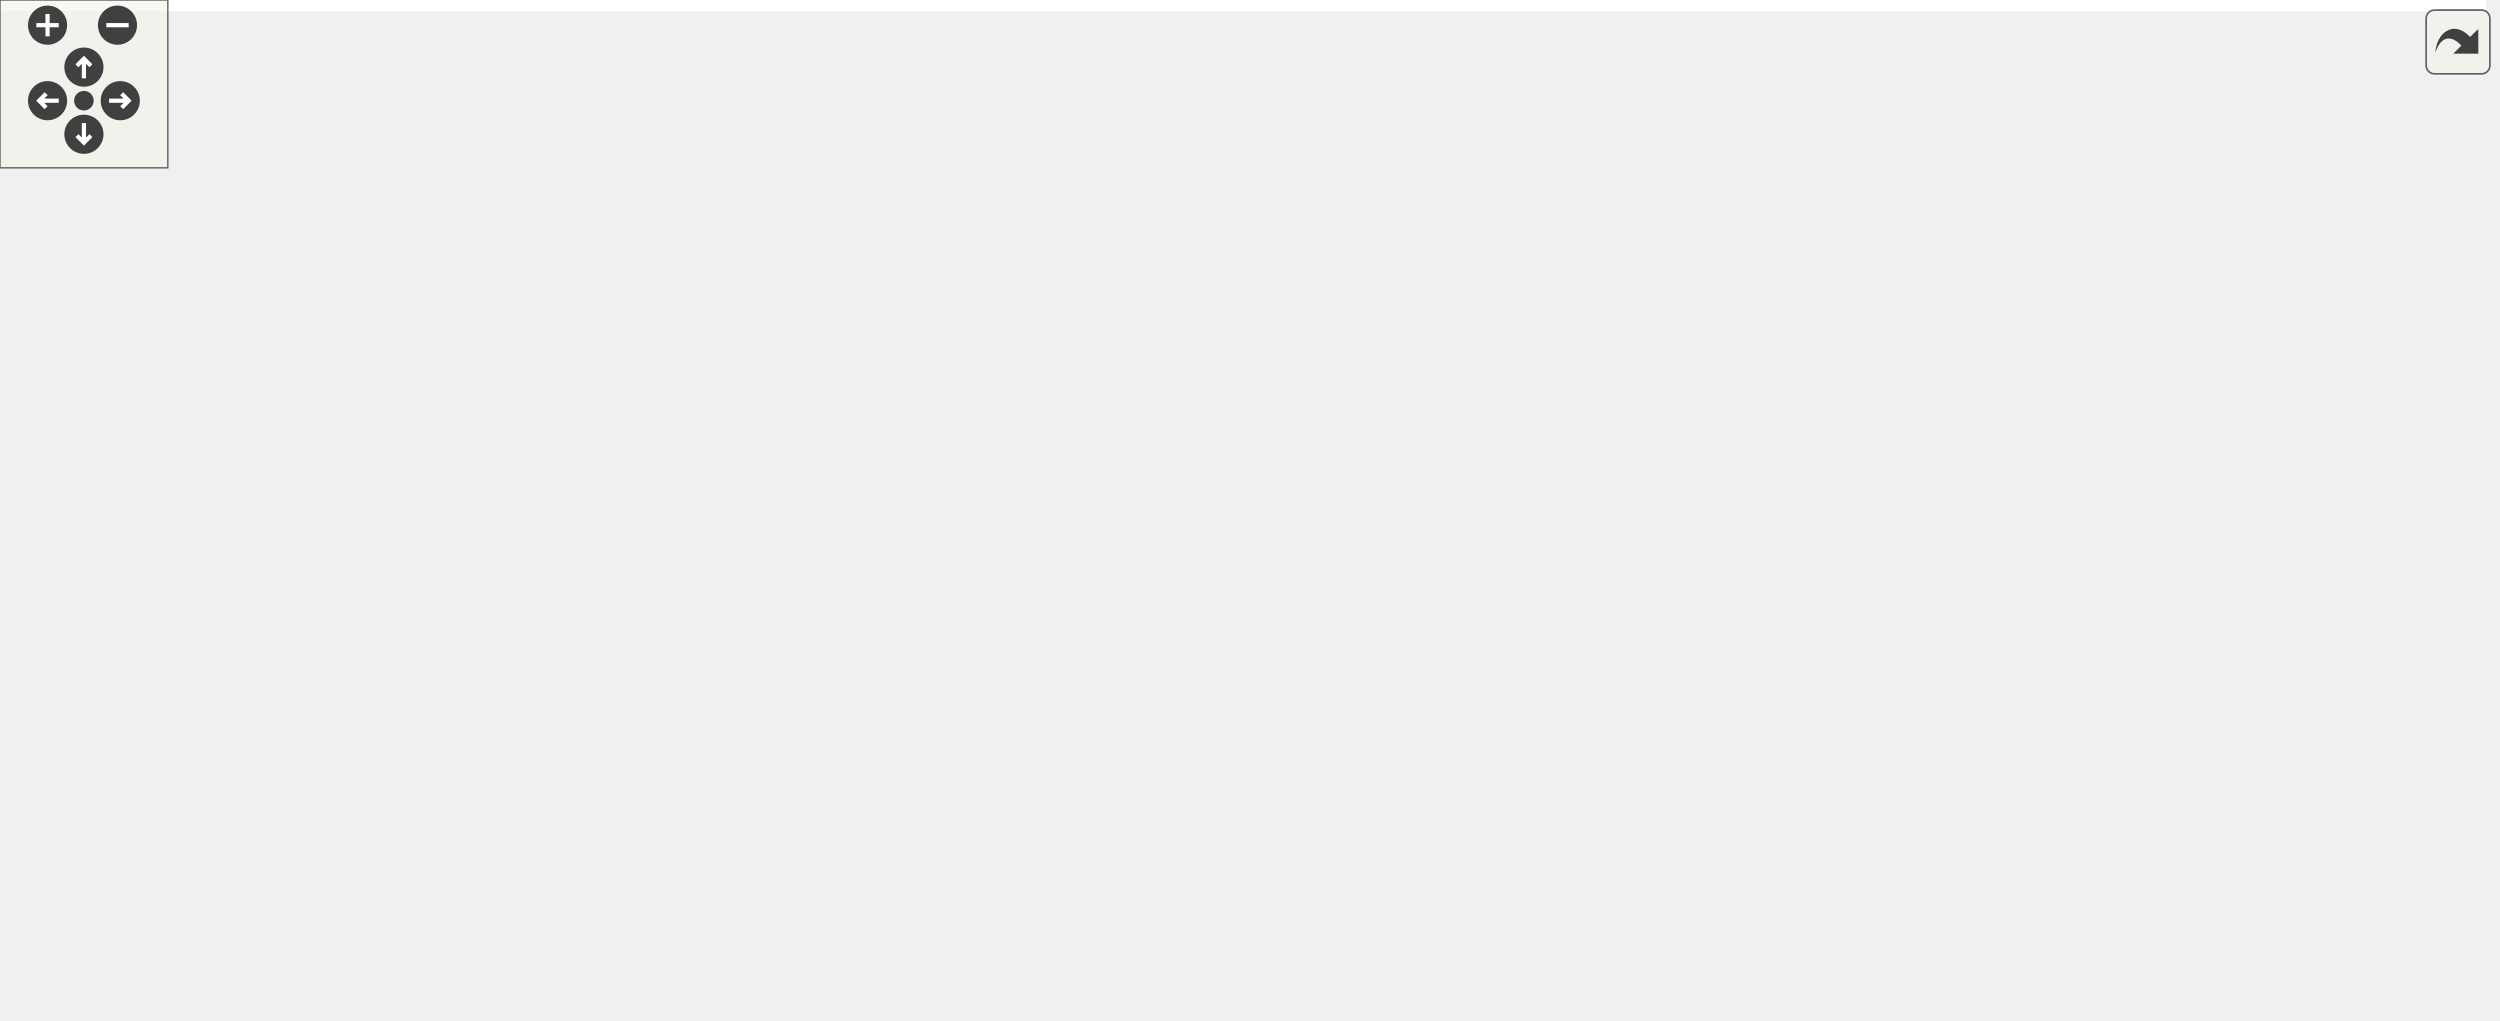
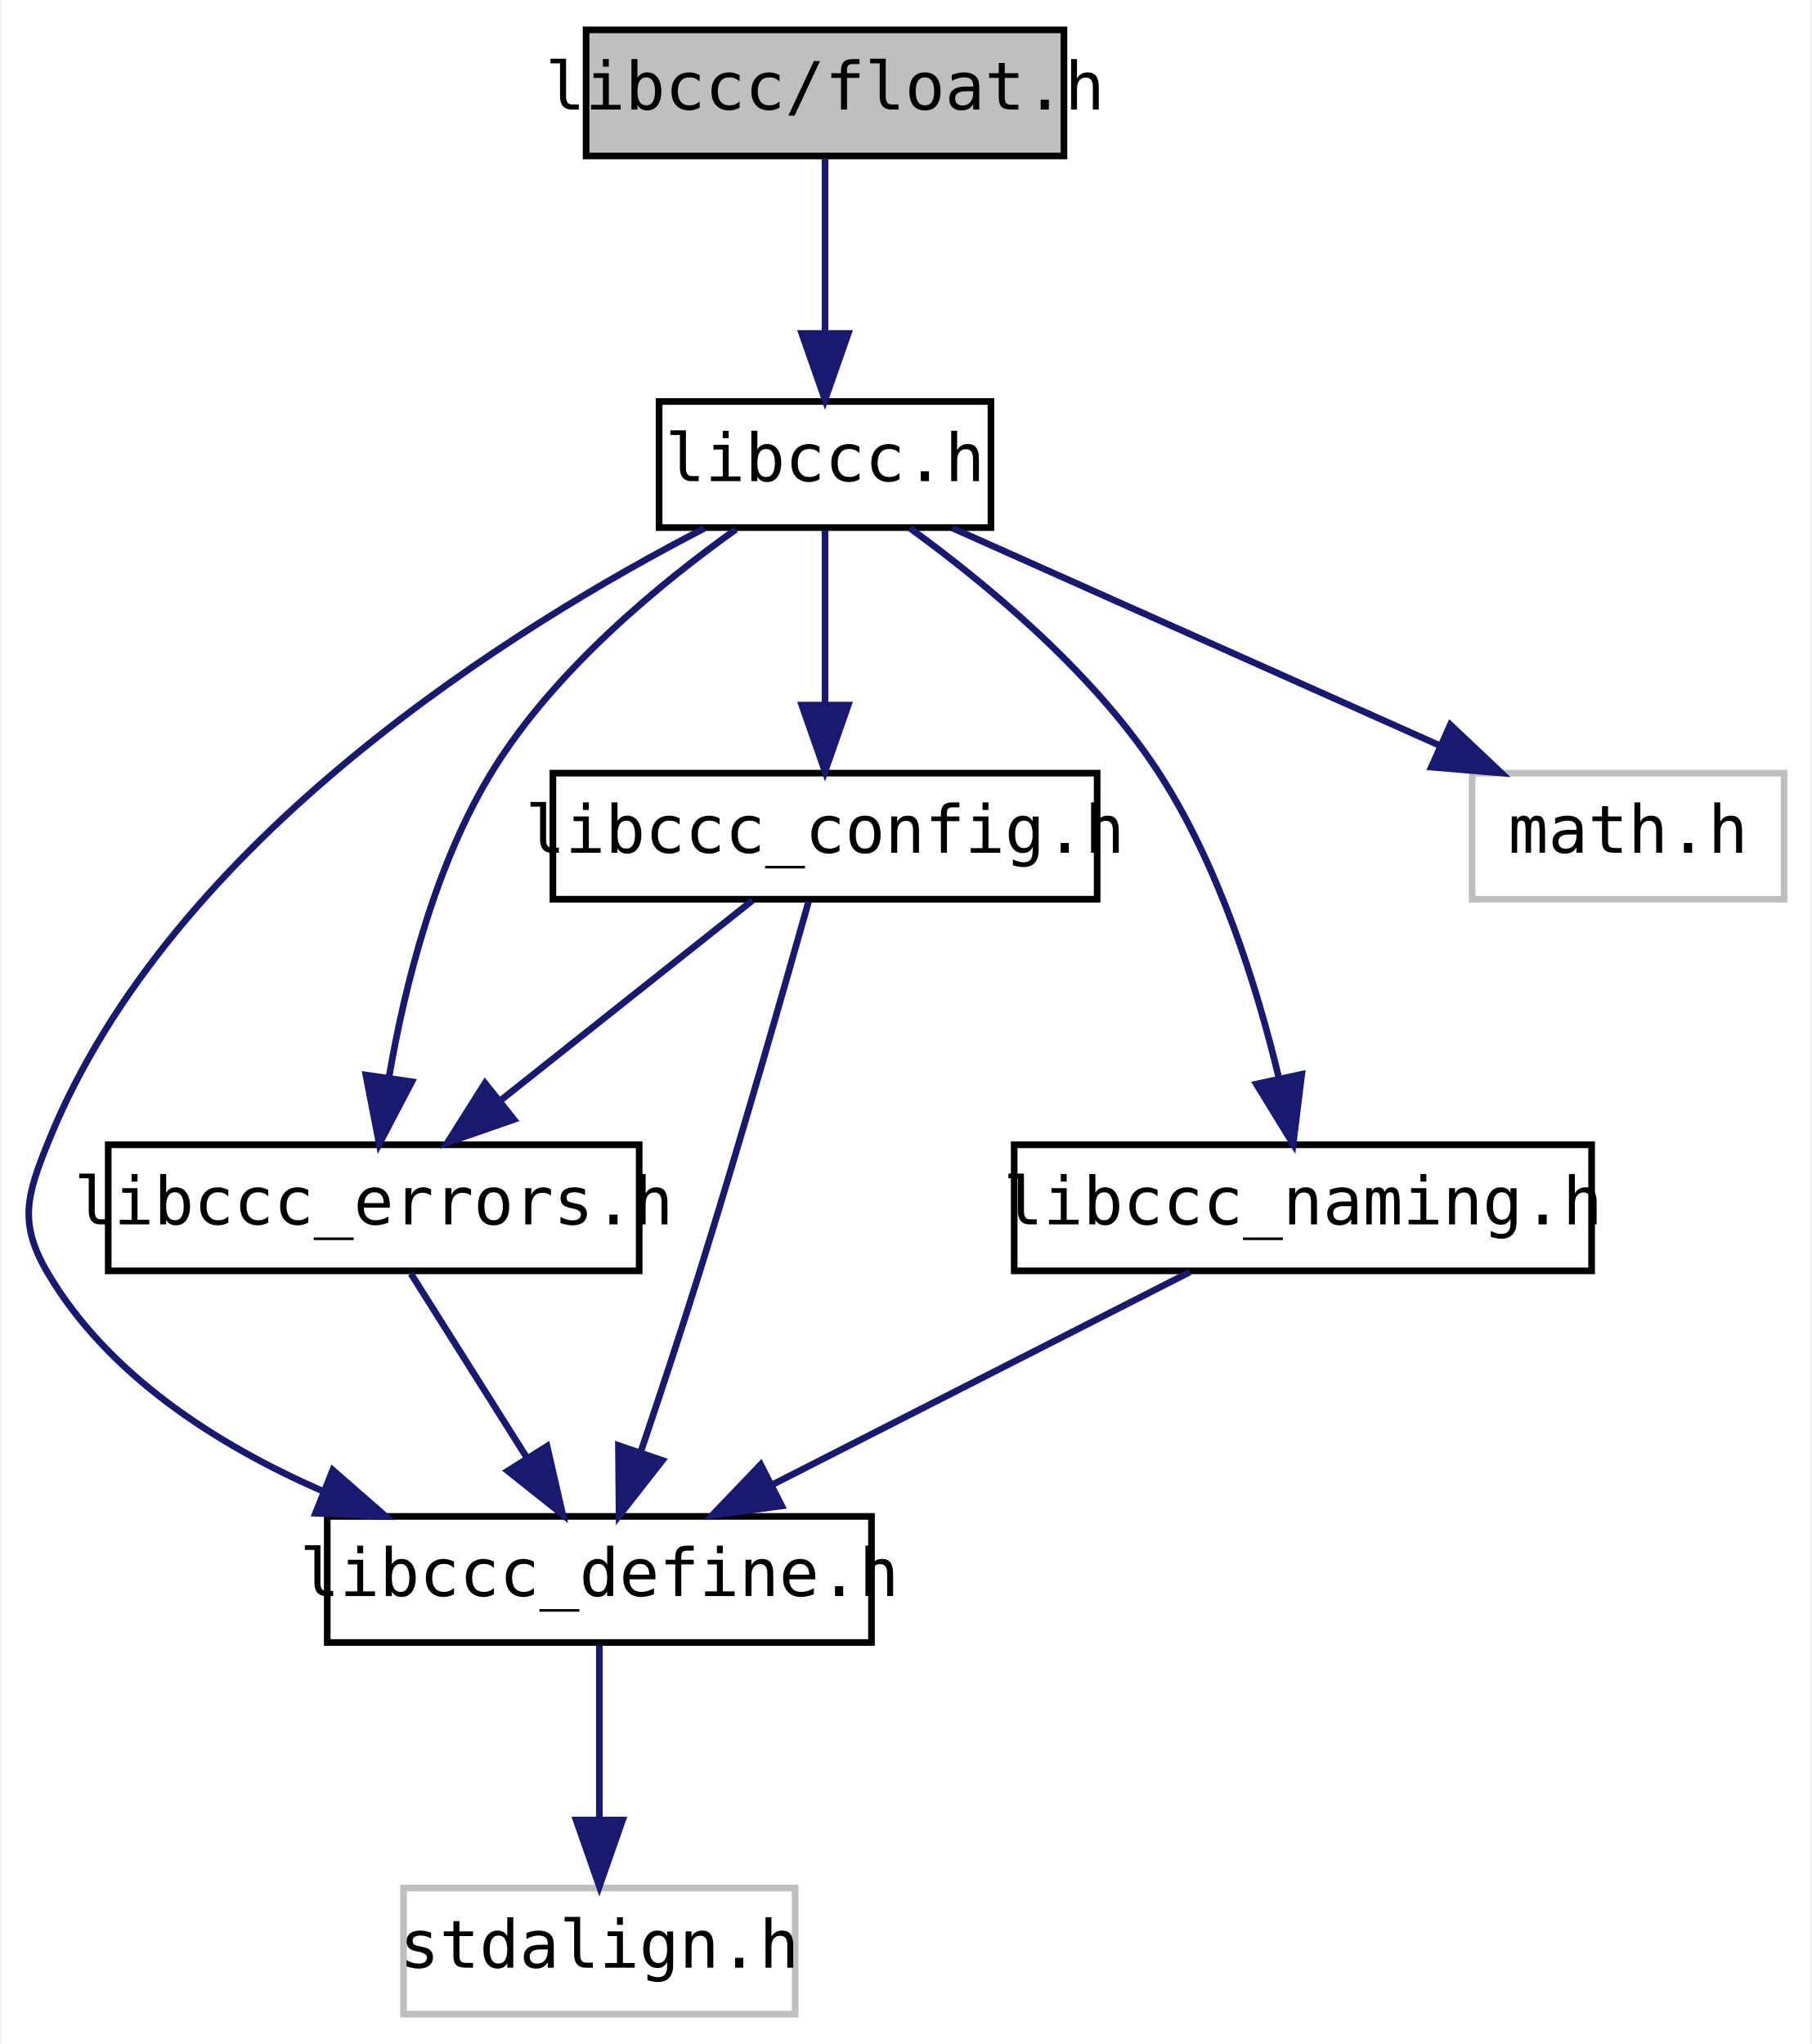
- <svg xmlns="http://www.w3.org/2000/svg" xmlns:xlink="http://www.w3.org/1999/xlink" id="main" version="1.1" xml:space="preserve">
-   <style type="text/css">
- .edge:hover path { stroke: red; }
- .edge:hover polygon { stroke: red; fill: red; }
- </style>
-   <defs>
-     <circle id="rim" cx="0" cy="0" r="7" />
-     <circle id="rim2" cx="0" cy="0" r="3.5" />
-     <g id="zoomPlus">
-       <use xlink:href="#rim" fill="#404040">
-         <set attributeName="fill" to="#808080" begin="zoomplus.mouseover" end="zoomplus.mouseout" />
-       </use>
-       <path d="M-4,0h8M0,-4v8" fill="none" stroke="white" stroke-width="1.5" pointer-events="none" />
-     </g>
-     <g id="zoomMin">
-       <use xlink:href="#rim" fill="#404040">
-         <set attributeName="fill" to="#808080" begin="zoomminus.mouseover" end="zoomminus.mouseout" />
-       </use>
-       <path d="M-4,0h8" fill="none" stroke="white" stroke-width="1.5" pointer-events="none" />
-     </g>
-     <g id="dirArrow">
-       <path fill="none" stroke="white" stroke-width="1.5" d="M0,-3.0v7 M-2.5,-0.5L0,-3.0L2.5,-0.5" />
-     </g>
-     <g id="resetDef">
-       <use xlink:href="#rim2" fill="#404040">
-         <set attributeName="fill" to="#808080" begin="reset.mouseover" end="reset.mouseout" />
-       </use>
-     </g>
-   </defs>
-   <svg id="graph" class="graph">
-     <g id="viewport">
-       <polygon fill="white" stroke="transparent" points="-4,4 -4,-304 888.82,-304 888.82,4 -4,4" />
-       <g id="node1" class="node">
-         <g id="a_node1">
-           <a xlink:title=" ">
-             <polygon fill="#bfbfbf" stroke="black" points="636.82,-280.5 636.82,-299.5 726.82,-299.5 726.82,-280.5 636.82,-280.5" />
-             <text text-anchor="middle" x="681.82" y="-287.5" font-family="Consolas" font-size="10.00">libccc/float.h</text>
-           </a>
-         </g>
-       </g>
-       <g id="node2" class="node">
-         <g id="a_node2">
-           <a xlink:href="libccc_8h.html" target="_top" xlink:title=" ">
-             <polygon fill="white" stroke="black" points="240.32,-224.5 240.32,-243.5 299.32,-243.5 299.32,-224.5 240.32,-224.5" />
-             <text text-anchor="middle" x="269.82" y="-231.5" font-family="Consolas" font-size="10.00">libccc.h</text>
-           </a>
-         </g>
-       </g>
-       <g id="edge1" class="edge">
-         <path fill="none" stroke="midnightblue" d="M636.55,-283.07C555.49,-272.44 386.86,-250.34 309.8,-240.24" />
-         <polygon fill="midnightblue" stroke="midnightblue" points="309.92,-236.73 299.55,-238.9 309.01,-243.67 309.92,-236.73" />
-       </g>
-       <g id="node3" class="node">
-         <g id="a_node3">
-           <a xlink:href="libccc__define_8h.html" target="_top" xlink:title=" ">
-             <polygon fill="white" stroke="black" points="108.32,-56.5 108.32,-75.5 203.32,-75.5 203.32,-56.5 108.32,-56.5" />
-             <text text-anchor="middle" x="155.82" y="-63.5" font-family="Consolas" font-size="10.00">libccc_define.h</text>
-           </a>
-         </g>
-       </g>
-       <g id="edge2" class="edge">
-         <path fill="none" stroke="midnightblue" d="M265.03,-224.42C257.92,-211.83 243.99,-187.69 230.82,-168 210.39,-137.46 184.42,-103.44 169.02,-83.7" />
-         <polygon fill="midnightblue" stroke="midnightblue" points="171.67,-81.41 162.74,-75.71 166.16,-85.73 171.67,-81.41" />
-       </g>
-       <g id="node5" class="node">
-         <g id="a_node5">
-           <a xlink:href="libccc__errors_8h.html" target="_top" xlink:title=" ">
-             <polygon fill="white" stroke="black" points="13.32,-112.5 13.32,-131.5 108.32,-131.5 108.32,-112.5 13.32,-112.5" />
-             <text text-anchor="middle" x="60.82" y="-119.5" font-family="Consolas" font-size="10.00">libccc_errors.h</text>
-           </a>
-         </g>
-       </g>
-       <g id="edge4" class="edge">
-         <path fill="none" stroke="midnightblue" d="M240.24,-232.56C177.57,-230.95 34.7,-223.39 4.82,-188 -10.23,-170.18 14.09,-149.83 35.25,-136.72" />
-         <polygon fill="midnightblue" stroke="midnightblue" points="37.15,-139.66 44,-131.58 33.6,-133.63 37.15,-139.66" />
-       </g>
-       <g id="node6" class="node">
-         <g id="a_node6">
-           <a xlink:href="libccc__config_8h.html" target="_top" xlink:title=" ">
-             <polygon fill="white" stroke="black" points="14.32,-168.5 14.32,-187.5 109.32,-187.5 109.32,-168.5 14.32,-168.5" />
-             <text text-anchor="middle" x="61.82" y="-175.5" font-family="Consolas" font-size="10.00">libccc_config.h</text>
-           </a>
-         </g>
-       </g>
-       <g id="edge6" class="edge">
-         <path fill="none" stroke="midnightblue" d="M240.02,-225.26C204.5,-216.04 144.88,-200.57 104.48,-190.08" />
-         <polygon fill="midnightblue" stroke="midnightblue" points="105.21,-186.65 94.65,-187.52 103.45,-193.42 105.21,-186.65" />
-       </g>
-       <g id="node7" class="node">
-         <g id="a_node7">
-           <a xlink:href="libccc__naming_8h.html" target="_top" xlink:title=" ">
-             <polygon fill="white" stroke="black" points="127.32,-168.5 127.32,-187.5 222.32,-187.5 222.32,-168.5 127.32,-168.5" />
-             <text text-anchor="middle" x="174.82" y="-175.5" font-family="Consolas" font-size="10.00">libccc_naming.h</text>
-           </a>
-         </g>
-       </g>
-       <g id="edge9" class="edge">
-         <path fill="none" stroke="midnightblue" d="M254.55,-224.32C239.6,-215.82 216.56,-202.73 199.09,-192.8" />
-         <polygon fill="midnightblue" stroke="midnightblue" points="200.47,-189.55 190.04,-187.65 197.01,-195.64 200.47,-189.55" />
-       </g>
-       <g id="node8" class="node">
-         <g id="a_node8">
-           <a xlink:href="math_8h.html" target="_top" xlink:title=" ">
-             <polygon fill="white" stroke="black" points="474.82,-168.5 474.82,-187.5 522.82,-187.5 522.82,-168.5 474.82,-168.5" />
-             <text text-anchor="middle" x="498.82" y="-175.5" font-family="Consolas" font-size="10.00">math.h</text>
-           </a>
-         </g>
-       </g>
-       <g id="edge11" class="edge">
-         <path fill="none" stroke="midnightblue" d="M299.76,-225.94C342.38,-215.89 420.34,-197.5 465,-186.97" />
-         <polygon fill="midnightblue" stroke="midnightblue" points="465.87,-190.37 474.8,-184.66 464.26,-183.55 465.87,-190.37" />
-       </g>
-       <g id="node4" class="node">
-         <g id="a_node4">
-           <a xlink:title=" ">
-             <polygon fill="white" stroke="#bfbfbf" points="121.32,-0.5 121.32,-19.5 190.32,-19.5 190.32,-0.5 121.32,-0.5" />
-             <text text-anchor="middle" x="155.82" y="-7.5" font-family="Consolas" font-size="10.00">stdalign.h</text>
-           </a>
-         </g>
-       </g>
-       <g id="edge3" class="edge">
-         <path fill="none" stroke="midnightblue" d="M155.82,-56.08C155.82,-49.01 155.82,-38.86 155.82,-29.99" />
-         <polygon fill="midnightblue" stroke="midnightblue" points="159.32,-29.75 155.82,-19.75 152.32,-29.75 159.32,-29.75" />
-       </g>
-       <g id="edge5" class="edge">
-         <path fill="none" stroke="midnightblue" d="M76.08,-112.32C91.04,-103.82 114.07,-90.73 131.54,-80.8" />
-         <polygon fill="midnightblue" stroke="midnightblue" points="133.63,-83.64 140.59,-75.65 130.17,-77.55 133.63,-83.64" />
-       </g>
-       <g id="edge7" class="edge">
-         <path fill="none" stroke="midnightblue" d="M74.68,-168.43C86.56,-160.09 104.23,-146.56 116.82,-132 129.3,-117.56 140.15,-98.62 147.22,-84.91" />
-         <polygon fill="midnightblue" stroke="midnightblue" points="150.53,-86.12 151.85,-75.61 144.26,-83 150.53,-86.12" />
-       </g>
-       <g id="edge8" class="edge">
-         <path fill="none" stroke="midnightblue" d="M61.65,-168.08C61.52,-161.01 61.33,-150.86 61.17,-141.99" />
-         <polygon fill="midnightblue" stroke="midnightblue" points="64.66,-141.68 60.98,-131.75 57.67,-141.81 64.66,-141.68" />
-       </g>
-       <g id="edge10" class="edge">
-         <path fill="none" stroke="midnightblue" d="M173.33,-168.37C170.26,-150.62 163.19,-109.67 159.03,-85.6" />
-         <polygon fill="midnightblue" stroke="midnightblue" points="162.45,-84.85 157.3,-75.59 155.55,-86.04 162.45,-84.85" />
-       </g>
-       <g id="node9" class="node">
-         <g id="a_node9">
-           <a xlink:href="constants_8h.html" target="_top" xlink:title=" ">
-             <polygon fill="white" stroke="black" points="613.32,-112.5 613.32,-131.5 750.32,-131.5 750.32,-112.5 613.32,-112.5" />
-             <text text-anchor="middle" x="681.82" y="-119.5" font-family="Consolas" font-size="10.00">libccc/math/constants.h</text>
-           </a>
-         </g>
-       </g>
-       <g id="edge12" class="edge">
-         <path fill="none" stroke="midnightblue" d="M523.12,-169.83C553.78,-160.78 606.87,-145.11 643.14,-134.41" />
-         <polygon fill="midnightblue" stroke="midnightblue" points="644.29,-137.72 652.89,-131.54 642.3,-131.01 644.29,-137.72" />
-       </g>
-       <g id="node10" class="node">
-         <g id="a_node10">
-           <a xlink:href="math_2int_8h.html" target="_top" xlink:title=" ">
-             <polygon fill="white" stroke="black" points="316.82,-112.5 316.82,-131.5 422.82,-131.5 422.82,-112.5 316.82,-112.5" />
-             <text text-anchor="middle" x="369.82" y="-119.5" font-family="Consolas" font-size="10.00">libccc/math/int.h</text>
-           </a>
-         </g>
-       </g>
-       <g id="edge14" class="edge">
-         <path fill="none" stroke="midnightblue" d="M478.38,-168.44C457.15,-159.56 423.72,-145.56 399.56,-135.45" />
-         <polygon fill="midnightblue" stroke="midnightblue" points="400.74,-132.15 390.16,-131.52 398.04,-138.61 400.74,-132.15" />
-       </g>
-       <g id="node13" class="node">
-         <g id="a_node13">
-           <a xlink:href="math_2fixed_8h.html" target="_top" xlink:title=" ">
-             <polygon fill="white" stroke="black" points="440.82,-112.5 440.82,-131.5 556.82,-131.5 556.82,-112.5 440.82,-112.5" />
-             <text text-anchor="middle" x="498.82" y="-119.5" font-family="Consolas" font-size="10.00">libccc/math/fixed.h</text>
-           </a>
-         </g>
-       </g>
-       <g id="edge18" class="edge">
-         <path fill="none" stroke="midnightblue" d="M498.82,-168.08C498.82,-161.01 498.82,-150.86 498.82,-141.99" />
-         <polygon fill="midnightblue" stroke="midnightblue" points="502.32,-141.75 498.82,-131.75 495.32,-141.75 502.32,-141.75" />
-       </g>
-       <g id="node15" class="node">
-         <g id="a_node15">
-           <a xlink:href="math_2float_8h.html" target="_top" xlink:title=" ">
-             <polygon fill="white" stroke="black" points="768.82,-112.5 768.82,-131.5 884.82,-131.5 884.82,-112.5 768.82,-112.5" />
-             <text text-anchor="middle" x="826.82" y="-119.5" font-family="Consolas" font-size="10.00">libccc/math/float.h</text>
-           </a>
-         </g>
-       </g>
-       <g id="edge21" class="edge">
-         <path fill="none" stroke="midnightblue" d="M522.94,-173.03C573.45,-164.71 691.73,-145.24 764.94,-133.19" />
-         <polygon fill="midnightblue" stroke="midnightblue" points="765.65,-136.62 774.95,-131.54 764.52,-129.71 765.65,-136.62" />
-       </g>
-       <g id="edge13" class="edge">
-         <path fill="none" stroke="midnightblue" d="M681.82,-131.57C681.82,-157.23 681.82,-233.92 681.82,-269.93" />
-         <polygon fill="midnightblue" stroke="midnightblue" points="678.32,-270.08 681.82,-280.08 685.32,-270.08 678.32,-270.08" />
-       </g>
-       <g id="node11" class="node">
-         <g id="a_node11">
-           <a xlink:href="int_8h.html" target="_top" xlink:title=" ">
-             <polygon fill="white" stroke="black" points="288.82,-56.5 288.82,-75.5 368.82,-75.5 368.82,-56.5 288.82,-56.5" />
-             <text text-anchor="middle" x="328.82" y="-63.5" font-family="Consolas" font-size="10.00">libccc/int.h</text>
-           </a>
-         </g>
-       </g>
-       <g id="edge15" class="edge">
-         <path fill="none" stroke="midnightblue" d="M363.05,-112.08C357.26,-104.46 348.76,-93.26 341.68,-83.94" />
-         <polygon fill="midnightblue" stroke="midnightblue" points="344.3,-81.6 335.46,-75.75 338.72,-85.83 344.3,-81.6" />
-       </g>
-       <g id="edge17" class="edge">
-         <path fill="none" stroke="midnightblue" d="M324.28,-75.81C319.77,-84.78 312.81,-99.14 307.82,-112 293.99,-147.61 281.45,-190.54 274.8,-214.5" />
-         <polygon fill="midnightblue" stroke="midnightblue" points="271.37,-213.79 272.11,-224.36 278.12,-215.63 271.37,-213.79" />
-       </g>
-       <g id="node12" class="node">
-         <g id="a_node12">
-           <a xlink:title=" ">
-             <polygon fill="white" stroke="#bfbfbf" points="299.32,-0.5 299.32,-19.5 358.32,-19.5 358.32,-0.5 299.32,-0.5" />
-             <text text-anchor="middle" x="328.82" y="-7.5" font-family="Consolas" font-size="10.00">stdint.h</text>
-           </a>
-         </g>
-       </g>
-       <g id="edge16" class="edge">
-         <path fill="none" stroke="midnightblue" d="M328.82,-56.08C328.82,-49.01 328.82,-38.86 328.82,-29.99" />
-         <polygon fill="midnightblue" stroke="midnightblue" points="332.32,-29.75 328.82,-19.75 325.32,-29.75 332.32,-29.75" />
-       </g>
-       <g id="node14" class="node">
-         <g id="a_node14">
-           <a xlink:href="fixed_8h.html" target="_top" xlink:title=" ">
-             <polygon fill="white" stroke="black" points="496.82,-56.5 496.82,-75.5 586.82,-75.5 586.82,-56.5 496.82,-56.5" />
-             <text text-anchor="middle" x="541.82" y="-63.5" font-family="Consolas" font-size="10.00">libccc/fixed.h</text>
-           </a>
-         </g>
-       </g>
-       <g id="edge19" class="edge">
-         <path fill="none" stroke="midnightblue" d="M505.92,-112.08C512.05,-104.38 521.09,-93.03 528.56,-83.65" />
-         <polygon fill="midnightblue" stroke="midnightblue" points="531.36,-85.75 534.85,-75.75 525.88,-81.39 531.36,-85.75" />
-       </g>
-       <g id="edge20" class="edge">
-         <path fill="none" stroke="midnightblue" d="M548.18,-75.77C554.08,-84.47 562.42,-98.43 565.82,-112 574.79,-147.9 562.41,-167.18 531.82,-188 496.31,-212.17 373.92,-224.98 309.77,-230.17" />
-         <polygon fill="midnightblue" stroke="midnightblue" points="309.32,-226.7 299.62,-230.97 309.87,-233.68 309.32,-226.7" />
-       </g>
-       <g id="edge22" class="edge">
-         <path fill="none" stroke="midnightblue" d="M819.33,-131.57C796.43,-157.79 727.01,-237.26 696.48,-272.21" />
-         <polygon fill="midnightblue" stroke="midnightblue" points="693.56,-270.24 689.61,-280.08 698.83,-274.85 693.56,-270.24" />
+ <svg xmlns="http://www.w3.org/2000/svg" xmlns:xlink="http://www.w3.org/1999/xlink" width="273pt" height="308pt" viewBox="0.00 0.00 272.61 308.00">
+   <g id="graph0" class="graph" transform="scale(1 1) rotate(0) translate(4 304)">
+     <polygon fill="white" stroke="transparent" points="-4,4 -4,-304 268.61,-304 268.61,4 -4,4" />
+     <g id="node1" class="node">
+       <g id="a_node1">
+         <a xlink:title=" ">
+           <polygon fill="#bfbfbf" stroke="black" points="84.11,-280.5 84.11,-299.5 156.11,-299.5 156.11,-280.5 84.11,-280.5" />
+           <text text-anchor="middle" x="120.11" y="-287.5" font-family="Consolas" font-size="10.00">libccc/float.h</text>
+         </a>
      </g>
    </g>
-   </svg>
-   <g id="navigator" transform="translate(0 0)" fill="#404254">
-     <rect fill="#f2f5e9" fill-opacity="0.5" stroke="#606060" stroke-width=".5" x="0" y="0" width="60" height="60" />
-     <use id="zoomplus" xlink:href="#zoomPlus" x="17" y="9" />
-     <use id="zoomminus" xlink:href="#zoomMin" x="42" y="9" />
-     <use id="reset" xlink:href="#resetDef" x="30" y="36" />
-     <g id="arrowUp" xlink:href="#dirArrow" transform="translate(30 24)">
-       <use xlink:href="#rim" fill="#404040">
-         <set attributeName="fill" to="#808080" begin="arrowUp.mouseover" end="arrowUp.mouseout" />
-       </use>
-       <path fill="none" stroke="white" stroke-width="1.5" d="M0,-3.0v7 M-2.5,-0.5L0,-3.0L2.5,-0.5" />
+     <g id="node2" class="node">
+       <g id="a_node2">
+         <a xlink:href="libccc_8h.html" target="_top" xlink:title=" ">
+           <polygon fill="white" stroke="black" points="95.11,-224.5 95.11,-243.5 145.11,-243.5 145.11,-224.5 95.11,-224.5" />
+           <text text-anchor="middle" x="120.11" y="-231.5" font-family="Consolas" font-size="10.00">libccc.h</text>
+         </a>
+       </g>
    </g>
-     <g id="arrowRight" xlink:href="#dirArrow" transform="rotate(90) translate(36 -43)">
-       <use xlink:href="#rim" fill="#404040">
-         <set attributeName="fill" to="#808080" begin="arrowRight.mouseover" end="arrowRight.mouseout" />
-       </use>
-       <path fill="none" stroke="white" stroke-width="1.5" d="M0,-3.0v7 M-2.5,-0.5L0,-3.0L2.5,-0.5" />
+     <g id="edge1" class="edge">
+       <path fill="none" stroke="midnightblue" d="M120.11,-280.08C120.11,-273.01 120.11,-262.86 120.11,-253.99" />
+       <polygon fill="midnightblue" stroke="midnightblue" points="123.61,-253.75 120.11,-243.75 116.61,-253.75 123.61,-253.75" />
    </g>
-     <g id="arrowDown" xlink:href="#dirArrow" transform="rotate(180) translate(-30 -48)">
-       <use xlink:href="#rim" fill="#404040">
-         <set attributeName="fill" to="#808080" begin="arrowDown.mouseover" end="arrowDown.mouseout" />
-       </use>
-       <path fill="none" stroke="white" stroke-width="1.5" d="M0,-3.0v7 M-2.5,-0.5L0,-3.0L2.5,-0.5" />
+     <g id="node3" class="node">
+       <g id="a_node3">
+         <a xlink:href="libccc__define_8h.html" target="_top" xlink:title=" ">
+           <polygon fill="white" stroke="black" points="45.11,-56.5 45.11,-75.5 127.11,-75.5 127.11,-56.5 45.11,-56.5" />
+           <text text-anchor="middle" x="86.11" y="-63.5" font-family="Consolas" font-size="10.00">libccc_define.h</text>
+         </a>
+       </g>
    </g>
-     <g id="arrowLeft" xlink:href="#dirArrow" transform="rotate(270) translate(-36 17)">
-       <use xlink:href="#rim" fill="#404040">
-         <set attributeName="fill" to="#808080" begin="arrowLeft.mouseover" end="arrowLeft.mouseout" />
-       </use>
-       <path fill="none" stroke="white" stroke-width="1.5" d="M0,-3.0v7 M-2.5,-0.5L0,-3.0L2.5,-0.5" />
+     <g id="edge2" class="edge">
+       <path fill="none" stroke="midnightblue" d="M101.93,-224.39C73.94,-209.93 21.58,-177.79 3.11,-132 -0.22,-123.76 -1.44,-119.64 3.11,-112 12.2,-96.72 28.49,-86.31 44.25,-79.39" />
+       <polygon fill="midnightblue" stroke="midnightblue" points="45.94,-82.48 53.92,-75.51 43.34,-75.98 45.94,-82.48" />
+     </g>
+     <g id="node5" class="node">
+       <g id="a_node5">
+         <a xlink:href="libccc__errors_8h.html" target="_top" xlink:title=" ">
+           <polygon fill="white" stroke="black" points="12.11,-112.5 12.11,-131.5 92.11,-131.5 92.11,-112.5 12.11,-112.5" />
+           <text text-anchor="middle" x="52.11" y="-119.5" font-family="Consolas" font-size="10.00">libccc_errors.h</text>
+         </a>
+       </g>
+     </g>
+     <g id="edge4" class="edge">
+       <path fill="none" stroke="midnightblue" d="M106.68,-224.23C95.32,-216.13 79.45,-203.1 70.11,-188 61.35,-173.84 56.76,-155.36 54.42,-141.72" />
+       <polygon fill="midnightblue" stroke="midnightblue" points="57.85,-141 52.94,-131.61 50.93,-142.01 57.85,-141" />
+     </g>
+     <g id="node6" class="node">
+       <g id="a_node6">
+         <a xlink:href="libccc__config_8h.html" target="_top" xlink:title=" ">
+           <polygon fill="white" stroke="black" points="79.11,-168.5 79.11,-187.5 161.11,-187.5 161.11,-168.5 79.11,-168.5" />
+           <text text-anchor="middle" x="120.11" y="-175.5" font-family="Consolas" font-size="10.00">libccc_config.h</text>
+         </a>
+       </g>
+     </g>
+     <g id="edge6" class="edge">
+       <path fill="none" stroke="midnightblue" d="M120.11,-224.08C120.11,-217.01 120.11,-206.86 120.11,-197.99" />
+       <polygon fill="midnightblue" stroke="midnightblue" points="123.61,-197.75 120.11,-187.75 116.61,-197.75 123.61,-197.75" />
+     </g>
+     <g id="node7" class="node">
+       <g id="a_node7">
+         <a xlink:href="libccc__naming_8h.html" target="_top" xlink:title=" ">
+           <polygon fill="white" stroke="black" points="148.61,-112.5 148.61,-131.5 235.61,-131.5 235.61,-112.5 148.61,-112.5" />
+           <text text-anchor="middle" x="192.11" y="-119.5" font-family="Consolas" font-size="10.00">libccc_naming.h</text>
+         </a>
+       </g>
+     </g>
+     <g id="edge9" class="edge">
+       <path fill="none" stroke="midnightblue" d="M132.88,-224.42C144.13,-216.26 160.22,-203.02 170.11,-188 179.42,-173.85 185.17,-155.37 188.45,-141.73" />
+       <polygon fill="midnightblue" stroke="midnightblue" points="191.94,-142.13 190.64,-131.61 185.1,-140.65 191.94,-142.13" />
+     </g>
+     <g id="node8" class="node">
+       <g id="a_node8">
+         <a xlink:title=" ">
+           <polygon fill="white" stroke="#bfbfbf" points="217.61,-168.5 217.61,-187.5 264.61,-187.5 264.61,-168.5 217.61,-168.5" />
+           <text text-anchor="middle" x="241.11" y="-175.5" font-family="Consolas" font-size="10.00">math.h</text>
+         </a>
+       </g>
+     </g>
+     <g id="edge11" class="edge">
+       <path fill="none" stroke="midnightblue" d="M139.28,-224.44C159.01,-215.64 189.99,-201.81 212.6,-191.72" />
+       <polygon fill="midnightblue" stroke="midnightblue" points="214.32,-194.79 222.02,-187.52 211.46,-188.4 214.32,-194.79" />
+     </g>
+     <g id="node4" class="node">
+       <g id="a_node4">
+         <a xlink:title=" ">
+           <polygon fill="white" stroke="#bfbfbf" points="56.61,-0.5 56.61,-19.5 115.61,-19.5 115.61,-0.5 56.61,-0.5" />
+           <text text-anchor="middle" x="86.11" y="-7.5" font-family="Consolas" font-size="10.00">stdalign.h</text>
+         </a>
+       </g>
+     </g>
+     <g id="edge3" class="edge">
+       <path fill="none" stroke="midnightblue" d="M86.11,-56.08C86.11,-49.01 86.11,-38.86 86.11,-29.99" />
+       <polygon fill="midnightblue" stroke="midnightblue" points="89.61,-29.75 86.11,-19.75 82.61,-29.75 89.61,-29.75" />
+     </g>
+     <g id="edge5" class="edge">
+       <path fill="none" stroke="midnightblue" d="M57.72,-112.08C62.47,-104.53 69.42,-93.49 75.26,-84.23" />
+       <polygon fill="midnightblue" stroke="midnightblue" points="78.23,-86.08 80.6,-75.75 72.31,-82.35 78.23,-86.08" />
+     </g>
+     <g id="edge7" class="edge">
+       <path fill="none" stroke="midnightblue" d="M117.63,-168.14C114.1,-155.6 107.35,-131.97 101.11,-112 98.34,-103.15 95.1,-93.37 92.34,-85.2" />
+       <polygon fill="midnightblue" stroke="midnightblue" points="95.61,-83.94 89.08,-75.6 88.98,-86.19 95.61,-83.94" />
+     </g>
+     <g id="edge8" class="edge">
+       <path fill="none" stroke="midnightblue" d="M109.18,-168.32C98.93,-160.18 83.38,-147.84 71.1,-138.09" />
+       <polygon fill="midnightblue" stroke="midnightblue" points="73.24,-135.31 63.23,-131.83 68.88,-140.79 73.24,-135.31" />
+     </g>
+     <g id="edge10" class="edge">
+       <path fill="none" stroke="midnightblue" d="M175.07,-112.32C158.08,-103.66 131.73,-90.24 112.11,-80.25" />
+       <polygon fill="midnightblue" stroke="midnightblue" points="113.59,-77.08 103.09,-75.65 110.42,-83.31 113.59,-77.08" />
    </g>
  </g>
-   <svg viewBox="0 0 15 15" width="100%" height="30px" preserveAspectRatio="xMaxYMin meet">
-     <g id="arrow_out" transform="scale(0.3 0.3)">
-       <a xlink:href="float_8h__incl_org.svg" target="_base">
-         <rect id="button" ry="5" rx="5" y="6" x="6" height="38" width="38" fill="#f2f5e9" fill-opacity="0.5" stroke="#606060" stroke-width="1.0" />
-         <path id="arrow" d="M 11.5,31.437 C 11.94,20.098 22.043,11.323 32.159,21.979 L 37.069,17.246 C 37.069,17.246 37.088,32 37.088,32 L 22.16,31.978 C 22.16,31.978 26.998,27.14 26.998,27.14 C 18.529,18.264 13.292,25.23 11.5,31.437 z" style="fill:#404040;" />
-       </a>
-     </g>
-   </svg>
</svg>
